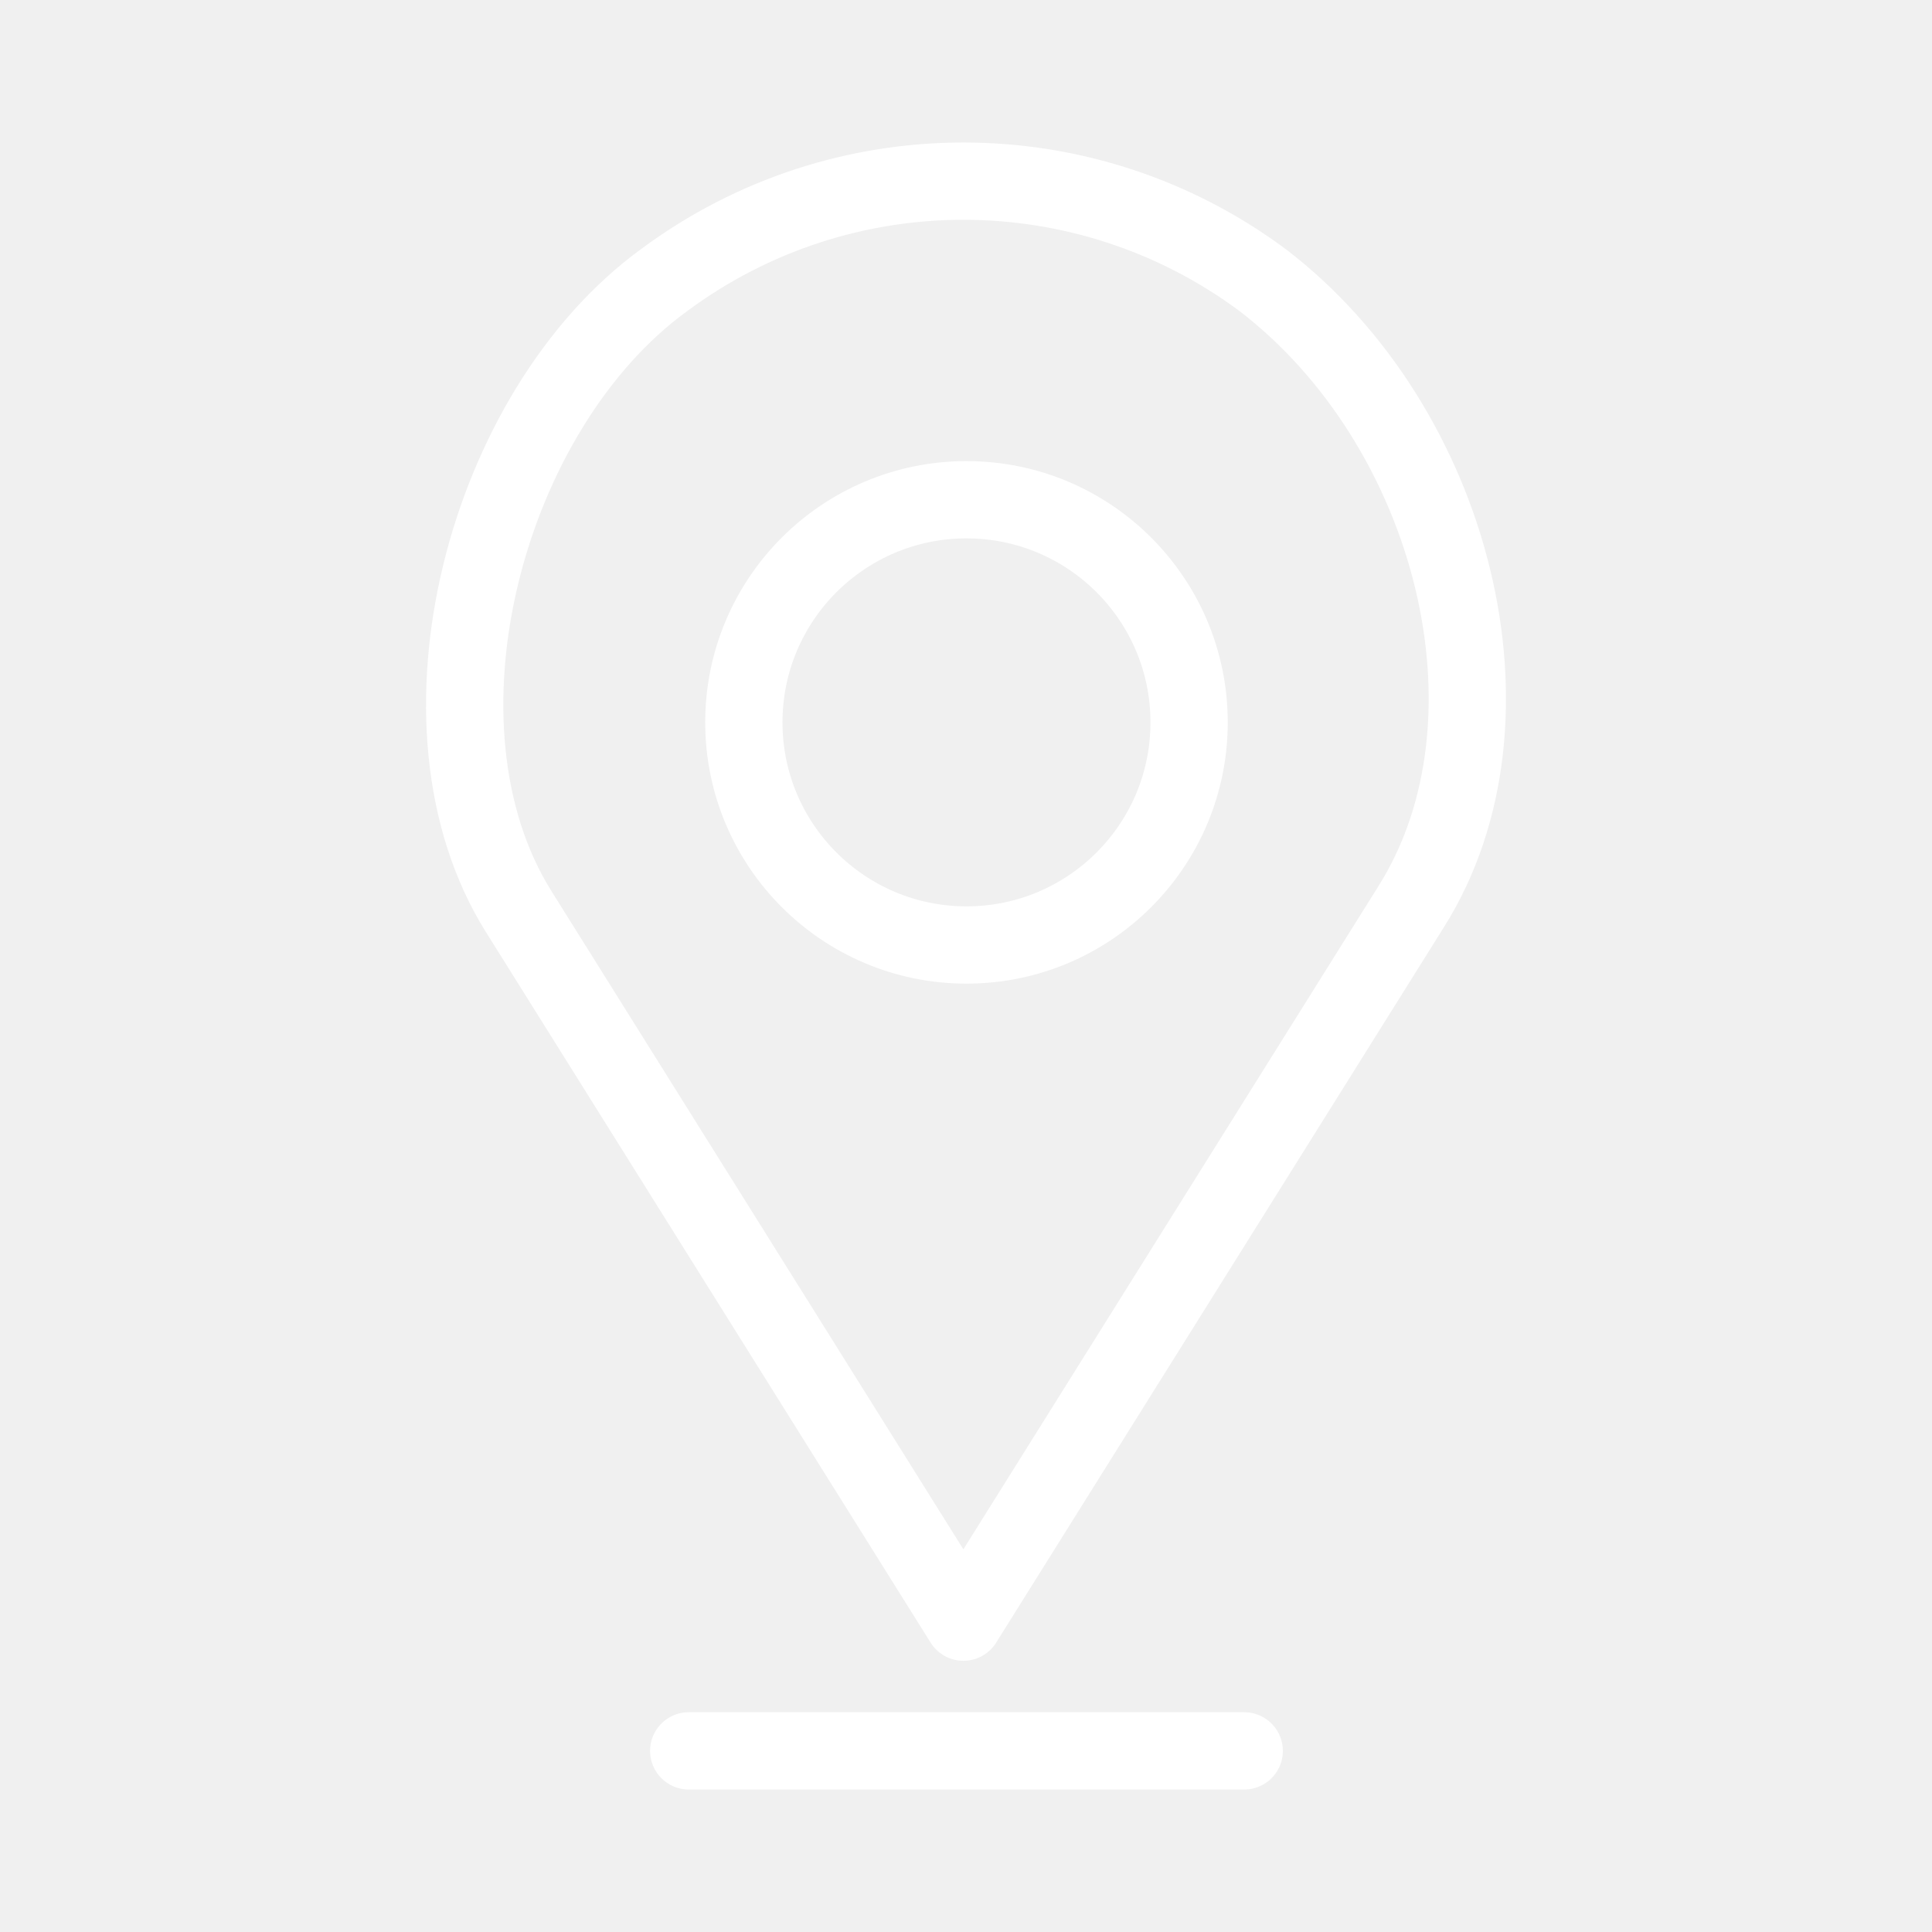
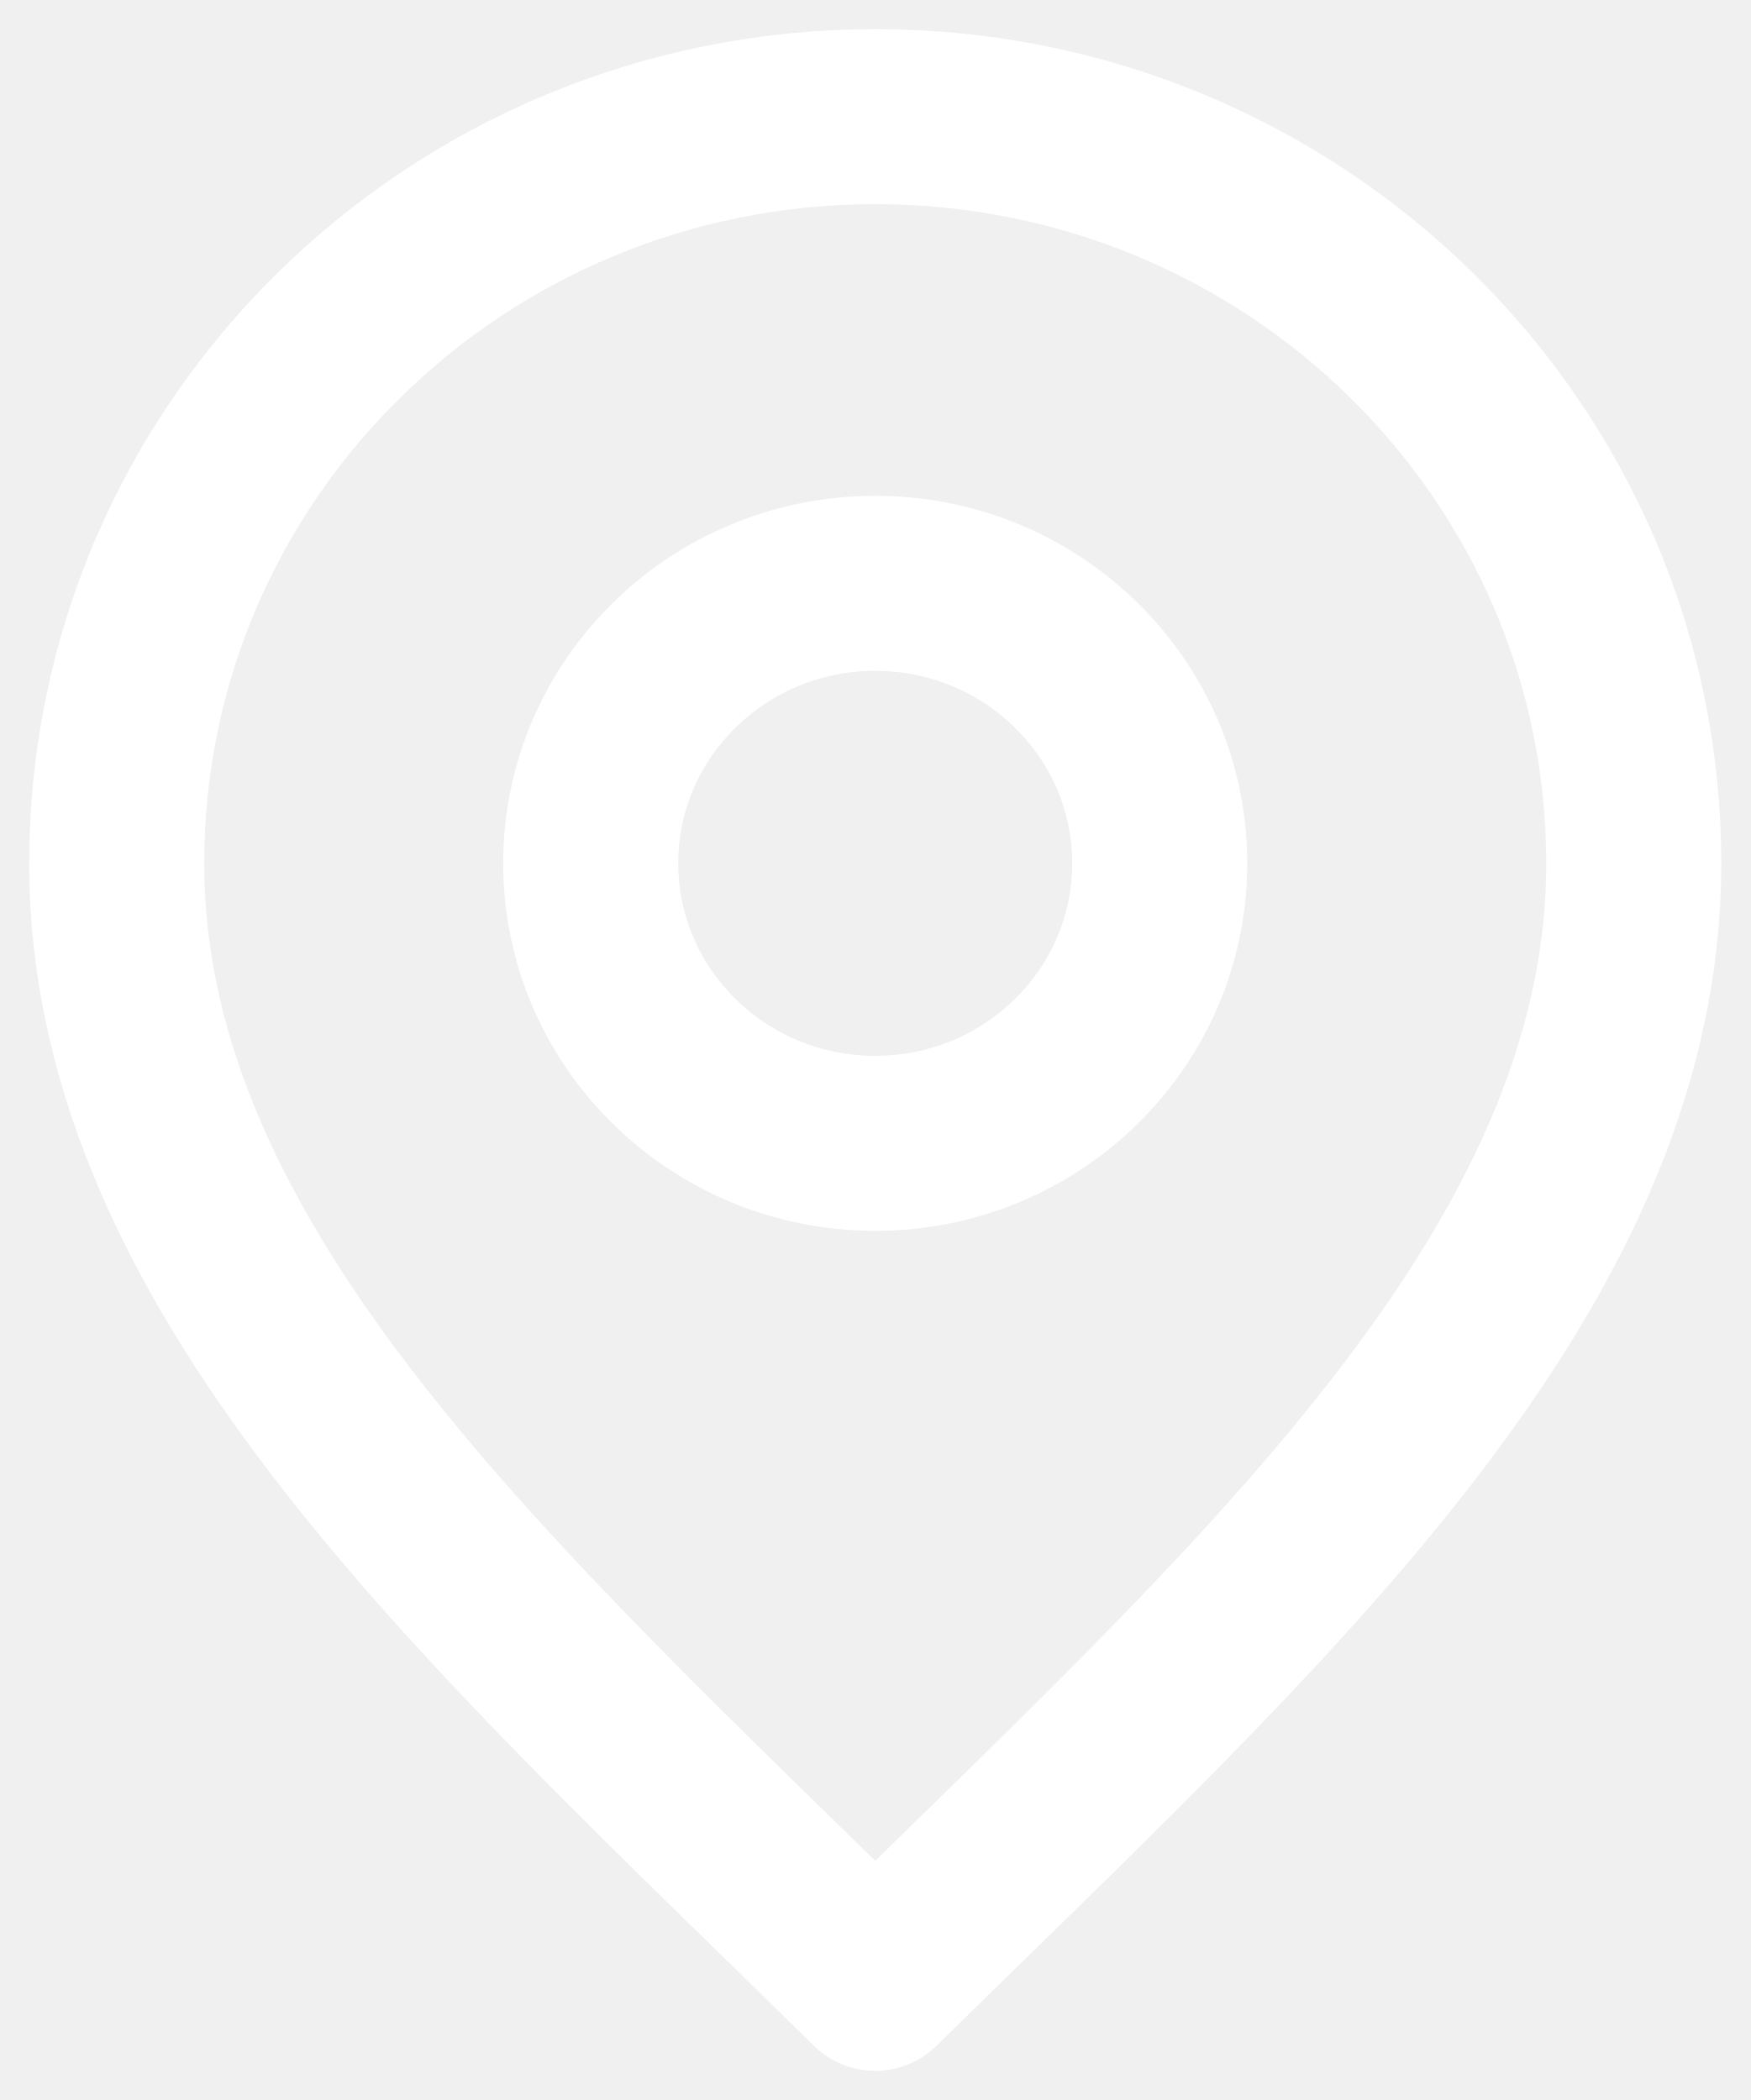
- <svg xmlns="http://www.w3.org/2000/svg" width="64px" height="64px" viewBox="0 0 48 48" fill="#fff" stroke="#fff">
-   <g id="SVGRepo_bgCarrier" stroke-width="0" />
-   <g id="SVGRepo_tracerCarrier" stroke-linecap="round" stroke-linejoin="round" stroke="#CCCCCC" stroke-width="1.92">
-     <defs>
-       <style>.a{fill:none;stroke:#fff;stroke-linecap:round;stroke-linejoin:round;}</style>
-     </defs>
-     <path class="a" d="M12.886,22.647C9.98,18.004,12.073,10.174,16.504,6.956a12.472,12.472,0,0,1,14.862,0c4.733,3.622,6.612,10.909,3.706,15.551L23.935,40.302Z" />
-     <path class="a" d="M17.111,43.5H30.912" />
-     <circle class="a" cx="24.012" cy="17.947" r="5.531" />
-   </g>
-   <g id="SVGRepo_iconCarrier">
-     <defs>
-       <style>.a{fill:none;stroke:#fff;stroke-linecap:round;stroke-linejoin:round;}</style>
-     </defs>
-     <path class="a" d="M12.886,22.647C9.98,18.004,12.073,10.174,16.504,6.956a12.472,12.472,0,0,1,14.862,0c4.733,3.622,6.612,10.909,3.706,15.551L23.935,40.302Z" />
-     <path class="a" d="M17.111,43.5H30.912" />
-     <circle class="a" cx="24.012" cy="17.947" r="5.531" />
-   </g>
+ <svg xmlns="http://www.w3.org/2000/svg" width="15" height="18" viewBox="0 0 15 18" fill="none">
+   <path d="M7.5 9.8C8.846 9.8 9.938 8.725 9.938 7.4C9.938 6.075 8.846 5 7.5 5C6.154 5 5.062 6.075 5.062 7.4C5.062 8.725 6.154 9.8 7.5 9.8Z" stroke="white" stroke-width="1.5" stroke-linecap="round" stroke-linejoin="round" />
+   <path d="M7.5 17C10.75 13.8 14 10.935 14 7.4C14 3.865 11.09 1 7.5 1C3.91 1 1 3.865 1 7.4C1 10.935 4.25 13.8 7.5 17Z" stroke="white" stroke-width="1.5" stroke-linecap="round" stroke-linejoin="round" />
</svg>
